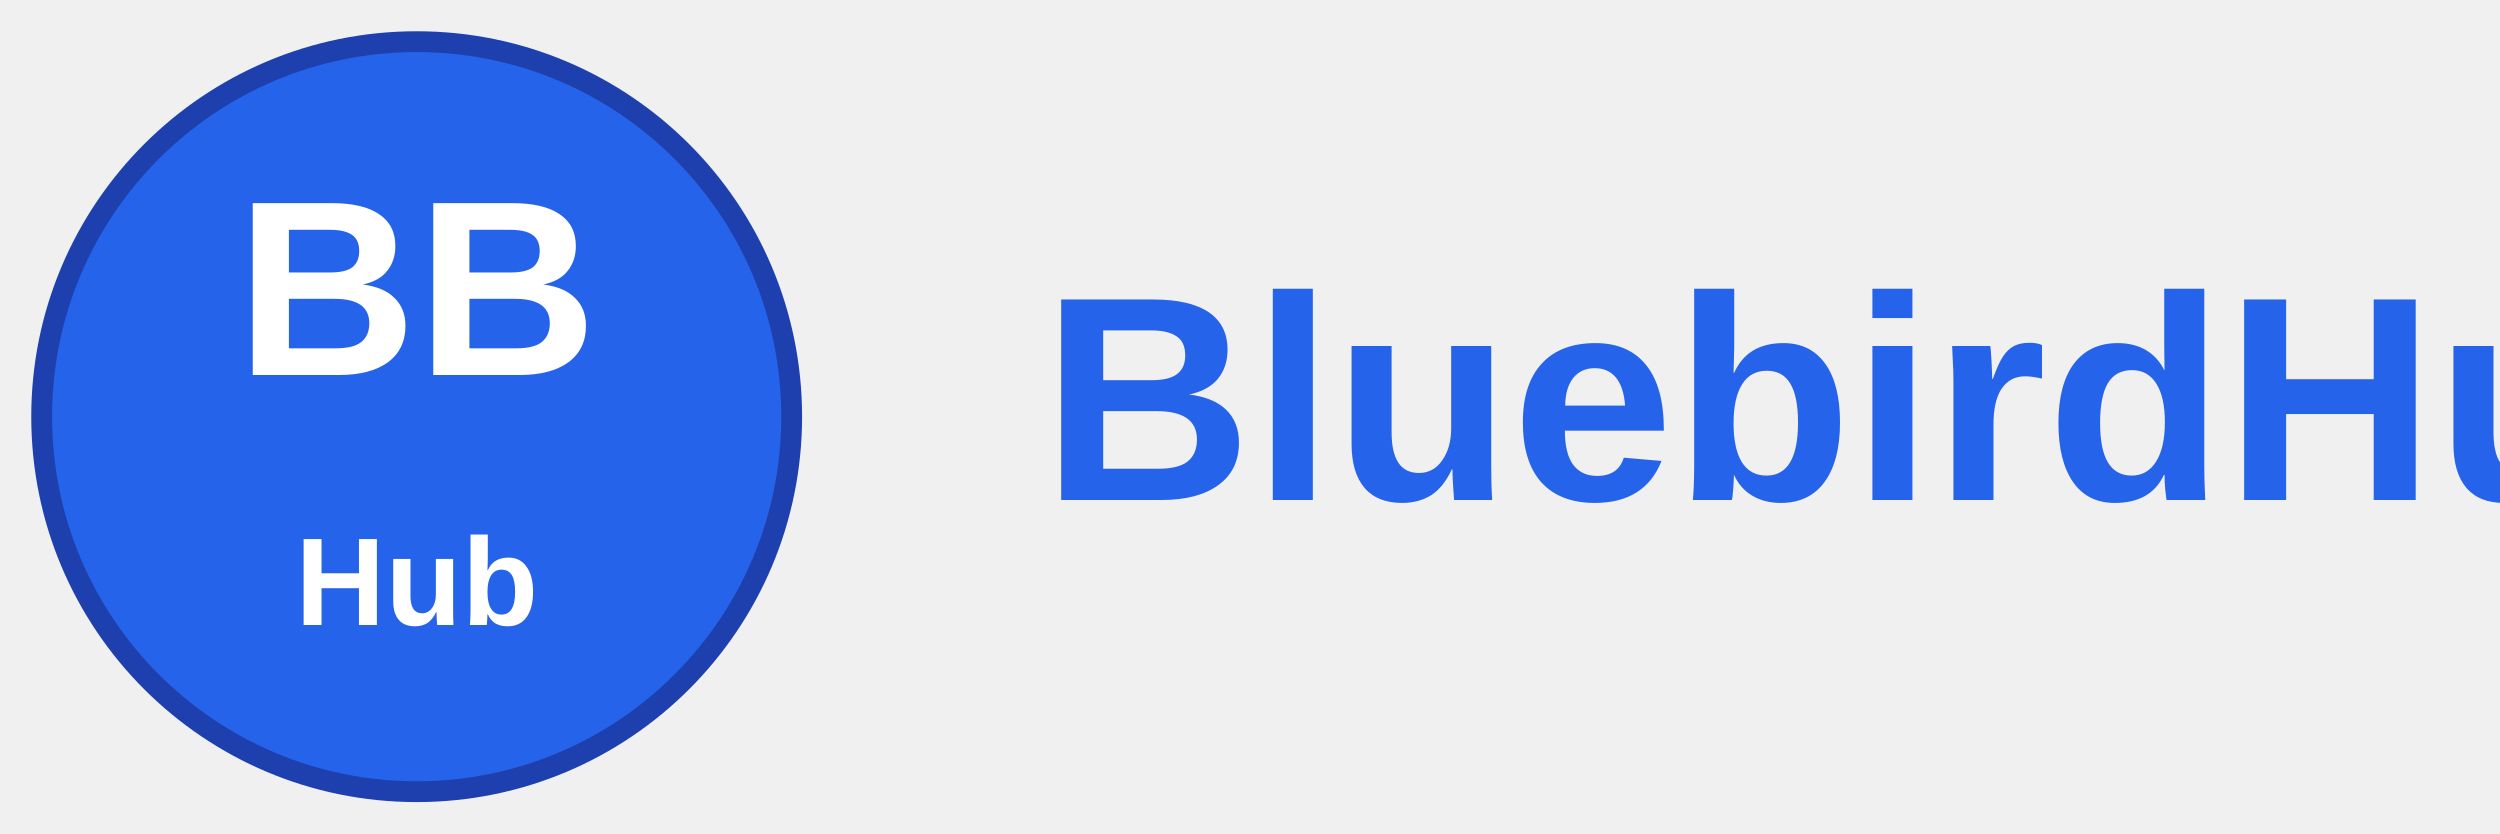
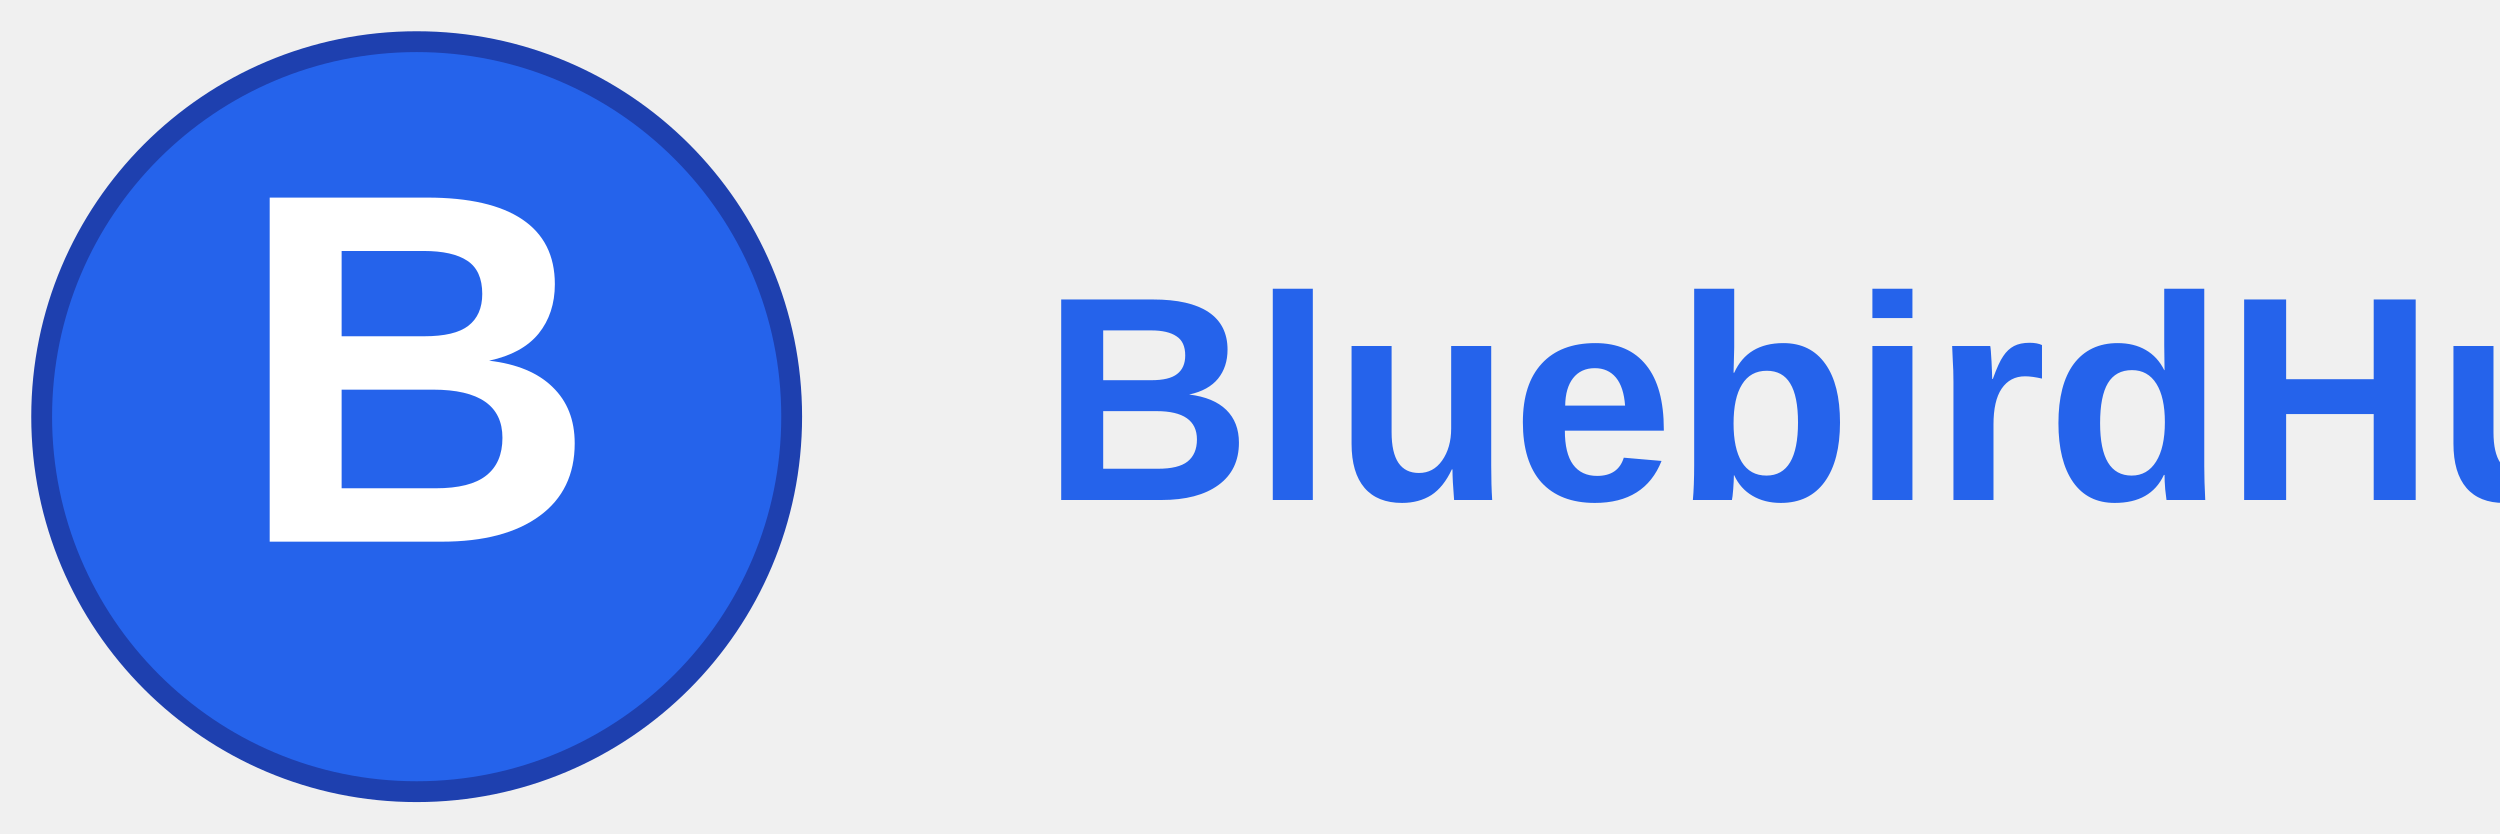
<svg xmlns="http://www.w3.org/2000/svg" width="120" height="40" viewBox="0 0 120 40">
  <circle cx="20" cy="20" r="18" fill="#2563eb" stroke="#1e40af" stroke-width="1" />
-   <text x="20" y="18" font-family="Arial, sans-serif" font-size="12" font-weight="bold" text-anchor="middle" fill="white">BB</text>
-   <text x="20" y="30" font-family="Arial, sans-serif" font-size="6" font-weight="bold" text-anchor="middle" fill="white">Hub</text>
+   <text x="20" y="26" font-family="Arial, sans-serif" font-size="24" font-weight="900" text-anchor="middle" fill="white">B</text>
  <text x="50" y="24" font-family="Arial, sans-serif" font-size="14" font-weight="bold" fill="#2563eb">BluebirdHub</text>
</svg>
